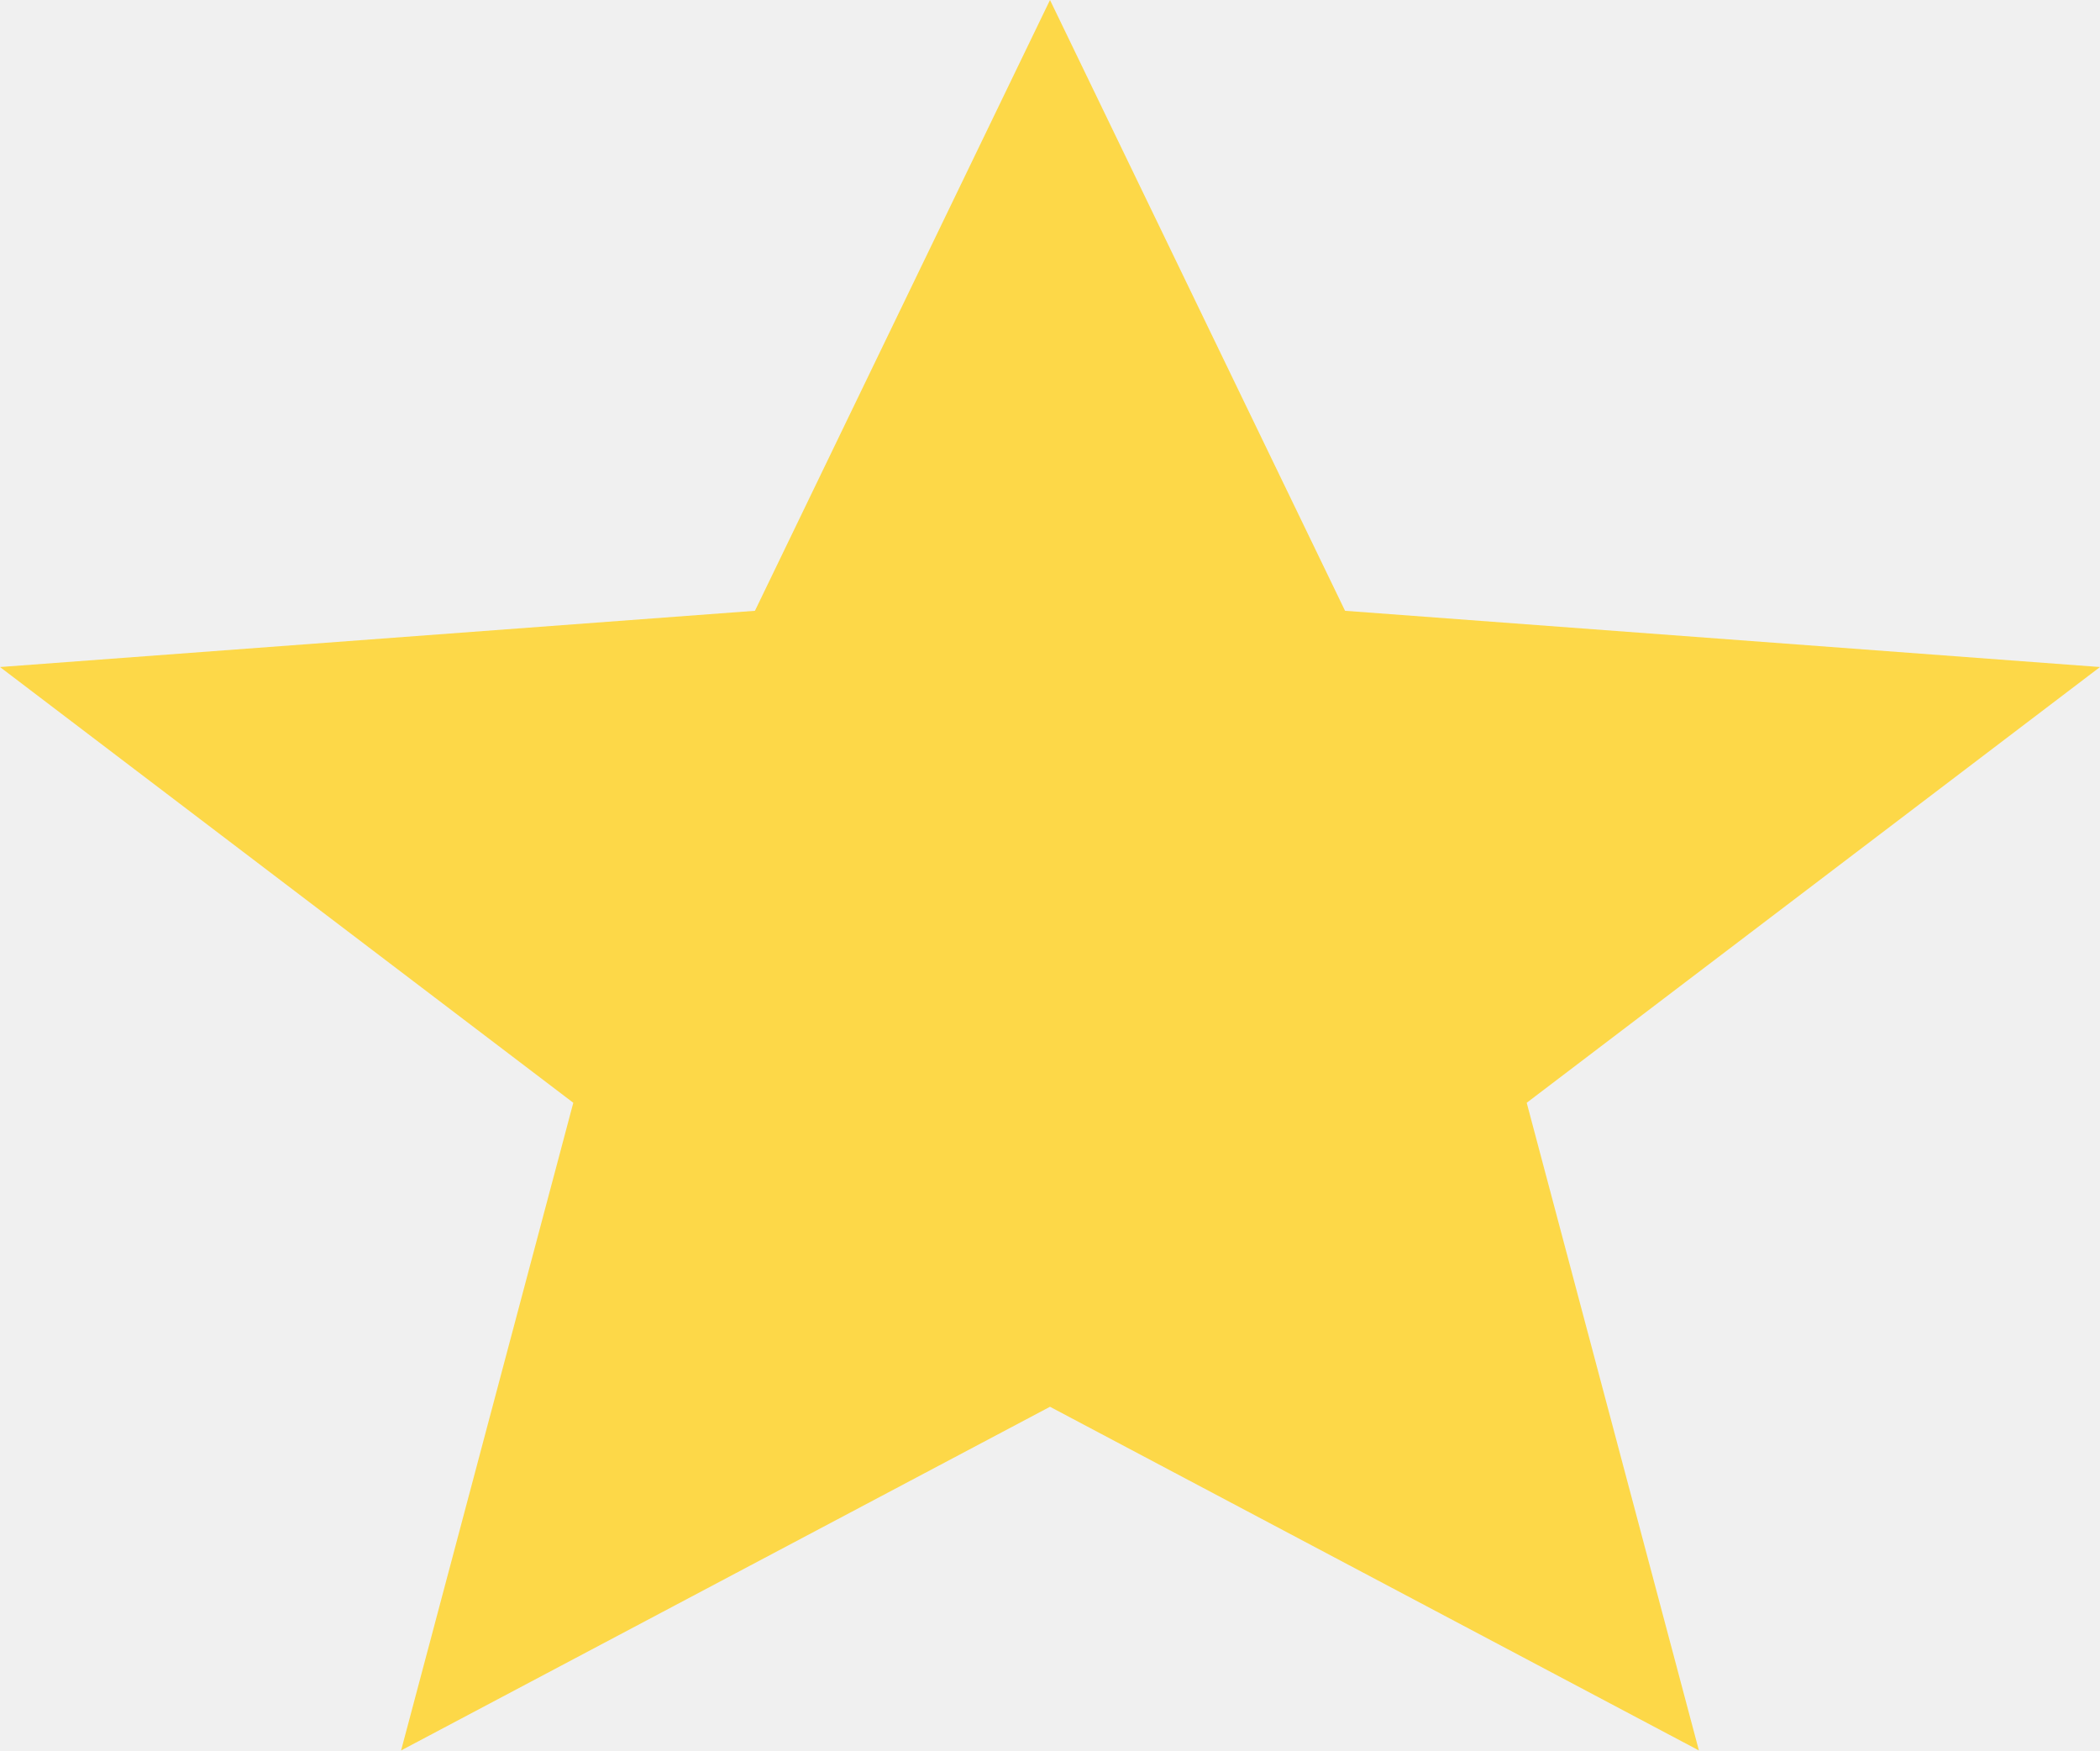
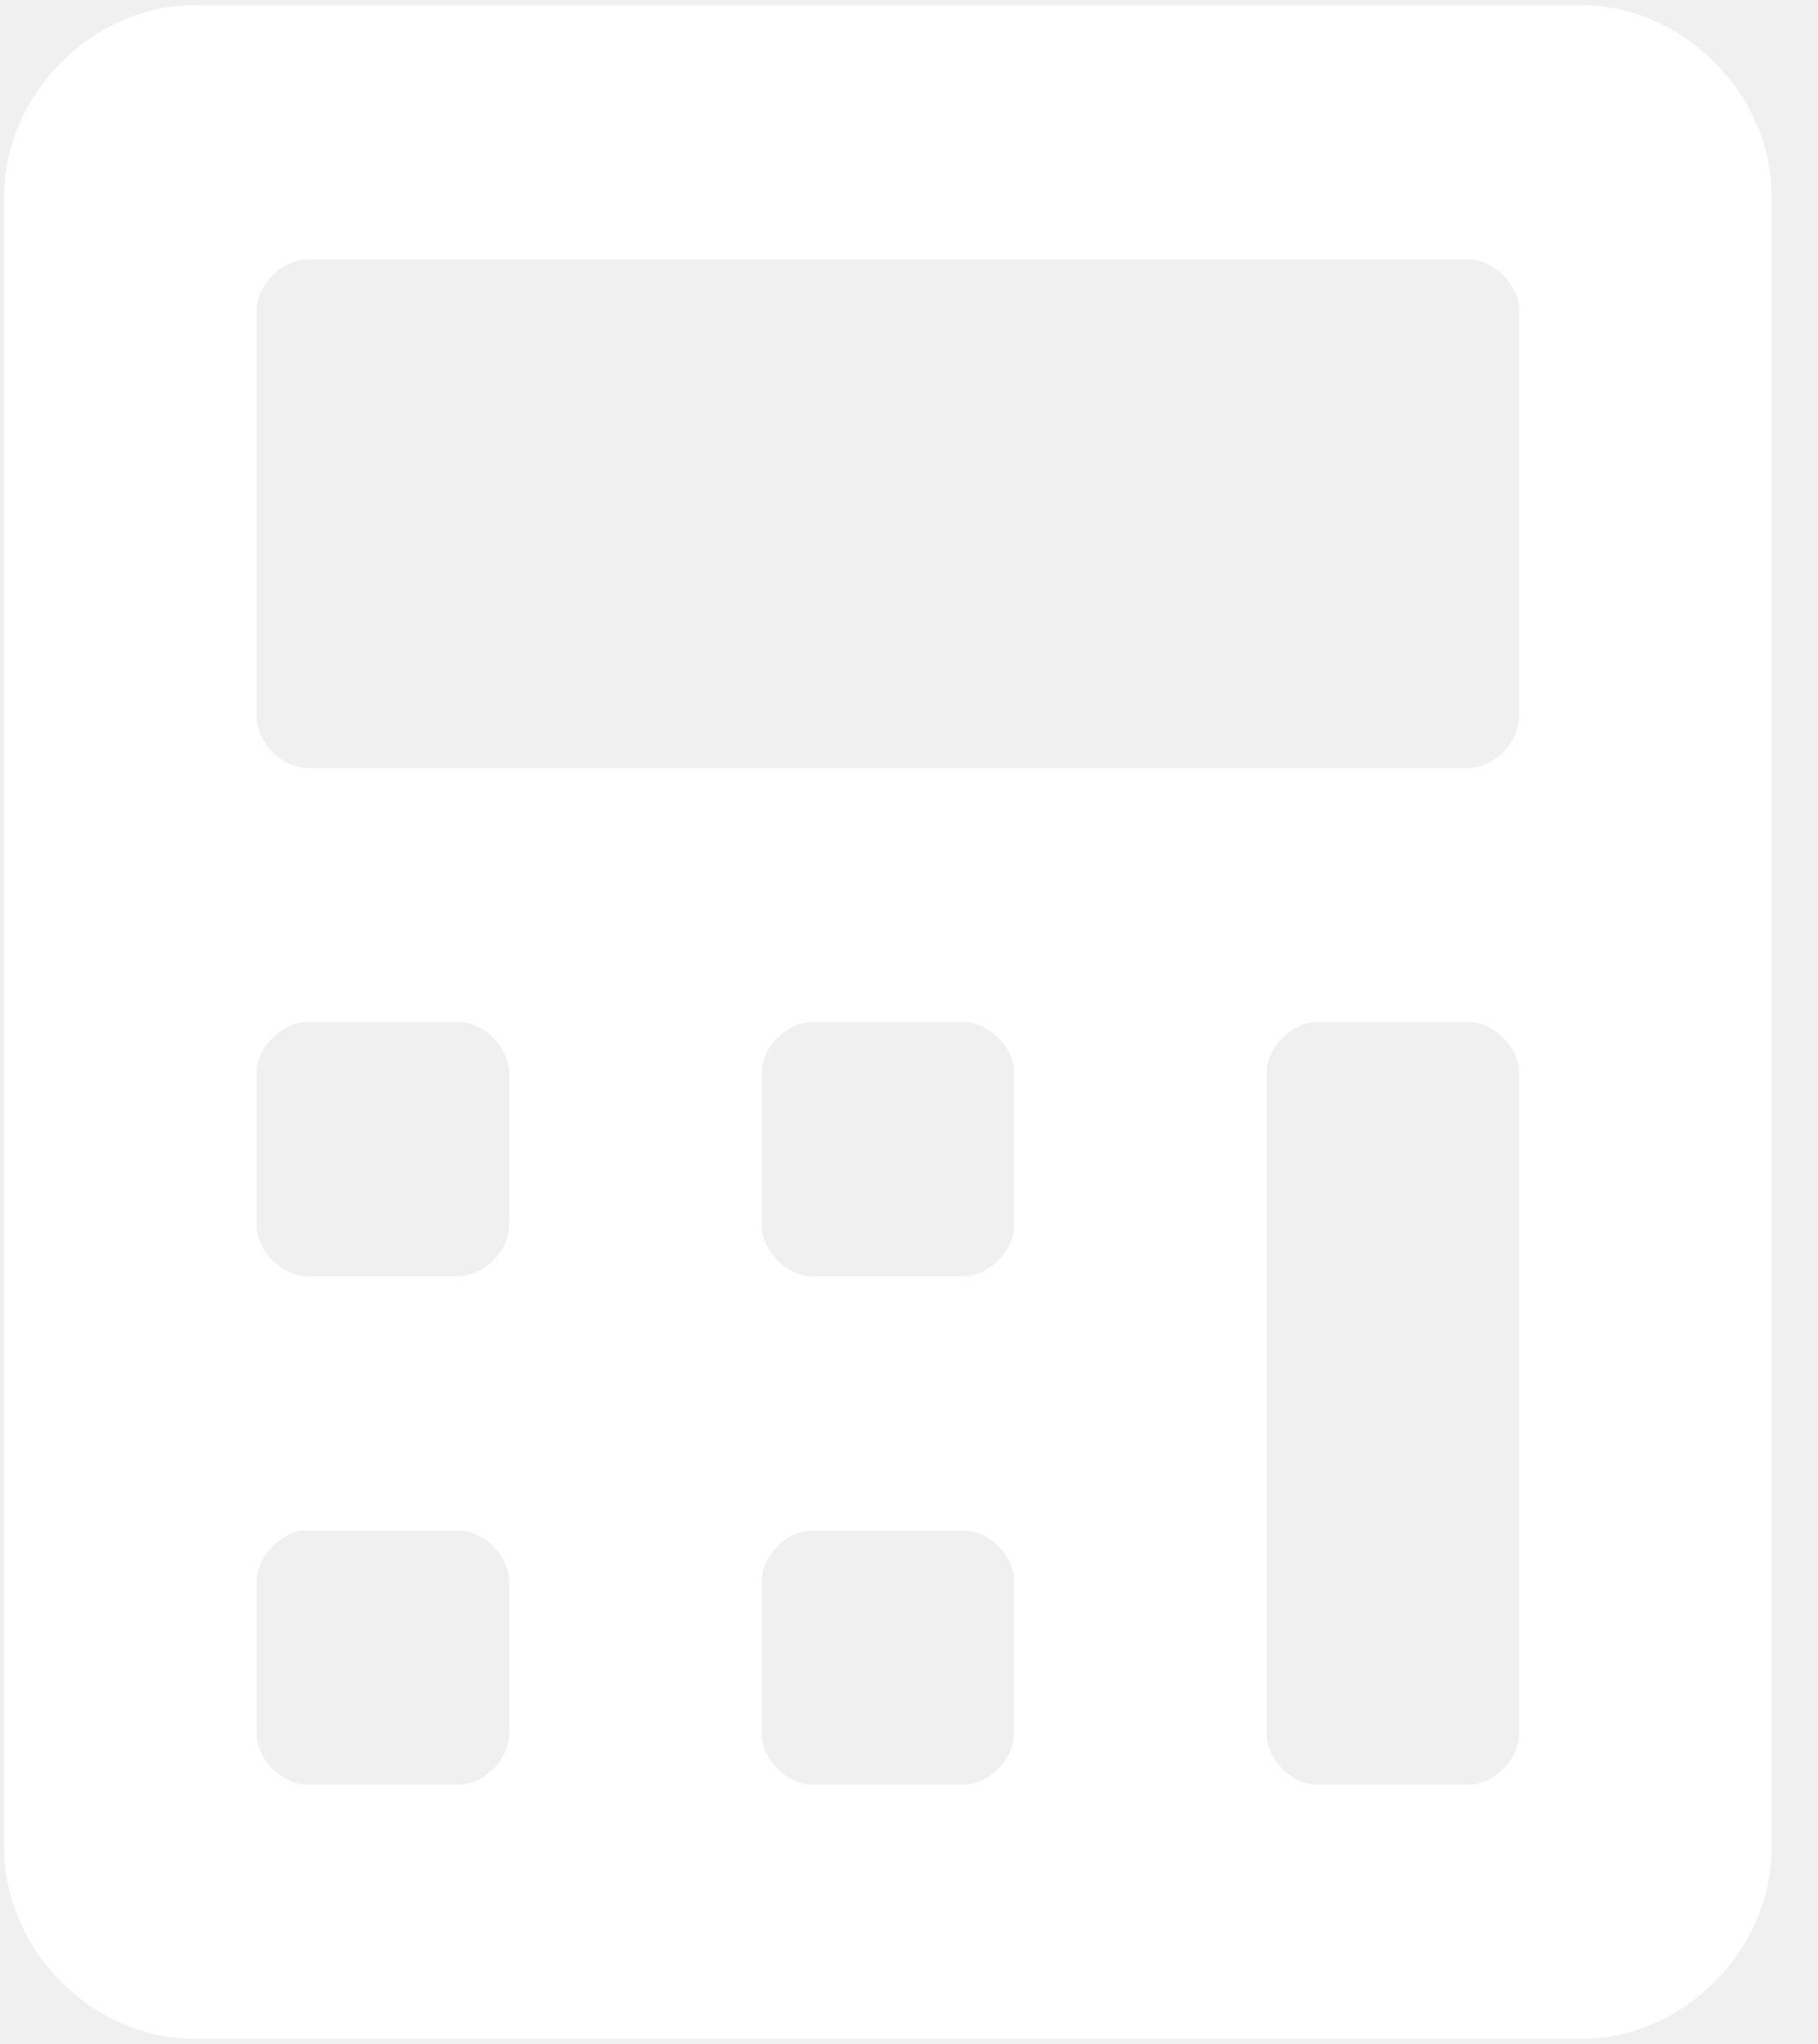
- <svg xmlns="http://www.w3.org/2000/svg" width="18" height="15" viewBox="0 0 18 15" fill="none">
-   <path d="M9 12.055L14.562 15L13.086 9.45L18 5.716L11.529 5.234L9 0L6.471 5.234L0 5.716L4.914 9.45L3.438 15L9 12.055Z" fill="#FDD848" />
+ <svg xmlns="http://www.w3.org/2000/svg" width="32" height="36" viewBox="0 0 32 36" fill="none">
+   <path d="M27.859 0.093H3.408C1.63 0.093 0.074 1.66 0.074 3.451V32.551C0.074 34.342 1.63 35.909 3.408 35.909H27.859C29.637 35.909 31.194 34.342 31.194 32.551V3.451C31.194 1.66 29.637 0.093 27.859 0.093ZM8.965 30.537C8.965 30.985 8.521 31.432 8.076 31.432H5.409C4.964 31.432 4.52 30.985 4.52 30.537V27.851C4.52 27.403 4.964 26.955 5.409 26.955H8.076C8.521 26.955 8.965 27.403 8.965 27.851V30.537ZM8.965 21.583C8.965 22.03 8.521 22.478 8.076 22.478H5.409C4.964 22.478 4.52 22.03 4.52 21.583V18.896C4.52 18.449 4.964 18.001 5.409 18.001H8.076C8.521 18.001 8.965 18.449 8.965 18.896V21.583ZM17.857 30.537C17.857 30.985 17.412 31.432 16.968 31.432H14.3C13.856 31.432 13.411 30.985 13.411 30.537V27.851C13.411 27.403 13.856 26.955 14.3 26.955H16.968C17.412 26.955 17.857 27.403 17.857 27.851V30.537ZM17.857 21.583C17.857 22.03 17.412 22.478 16.968 22.478H14.3C13.856 22.478 13.411 22.03 13.411 21.583V18.896C13.411 18.449 13.856 18.001 14.3 18.001H16.968C17.412 18.001 17.857 18.449 17.857 18.896V21.583ZM26.748 30.537C26.748 30.985 26.303 31.432 25.859 31.432H23.191C22.747 31.432 22.302 30.985 22.302 30.537V18.896C22.302 18.449 22.747 18.001 23.191 18.001H25.859C26.303 18.001 26.748 18.449 26.748 18.896V30.537ZM26.748 12.629C26.748 13.076 26.303 13.524 25.859 13.524H5.409C4.964 13.524 4.52 13.076 4.52 12.629V5.465C4.52 5.018 4.964 4.57 5.409 4.57H25.859C26.303 4.57 26.748 5.018 26.748 5.465V12.629Z" fill="white" />
</svg>
